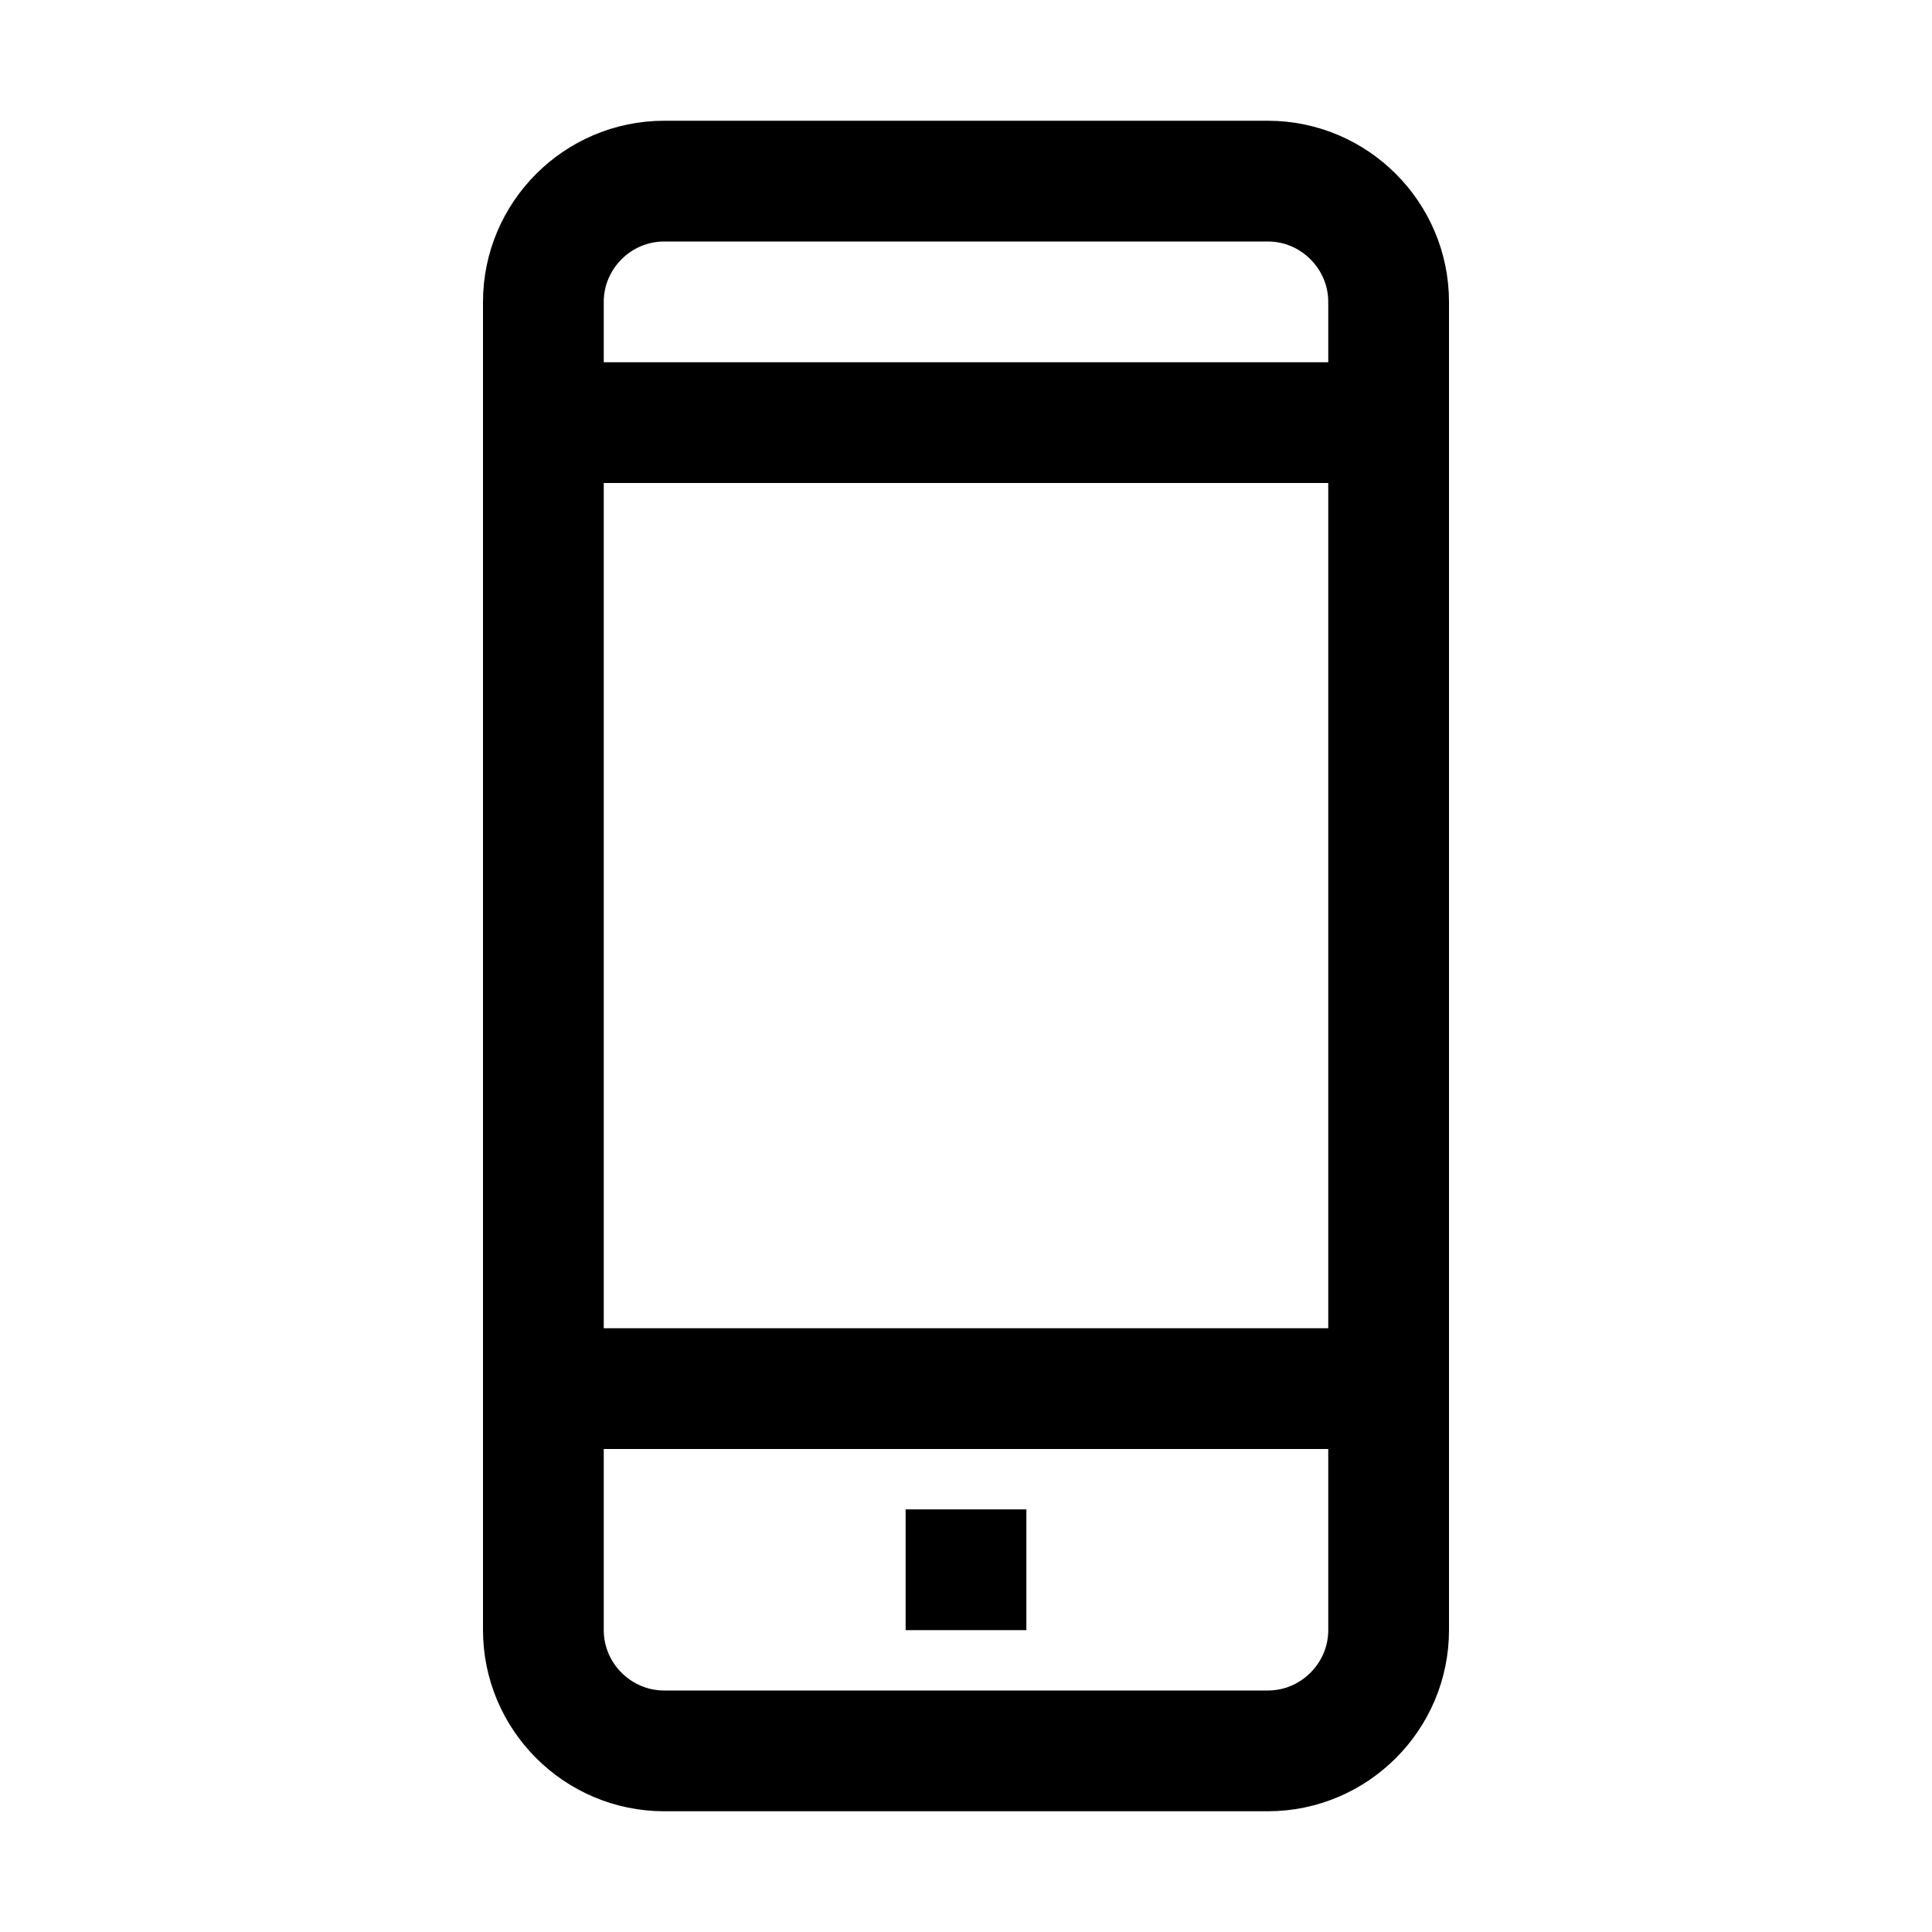
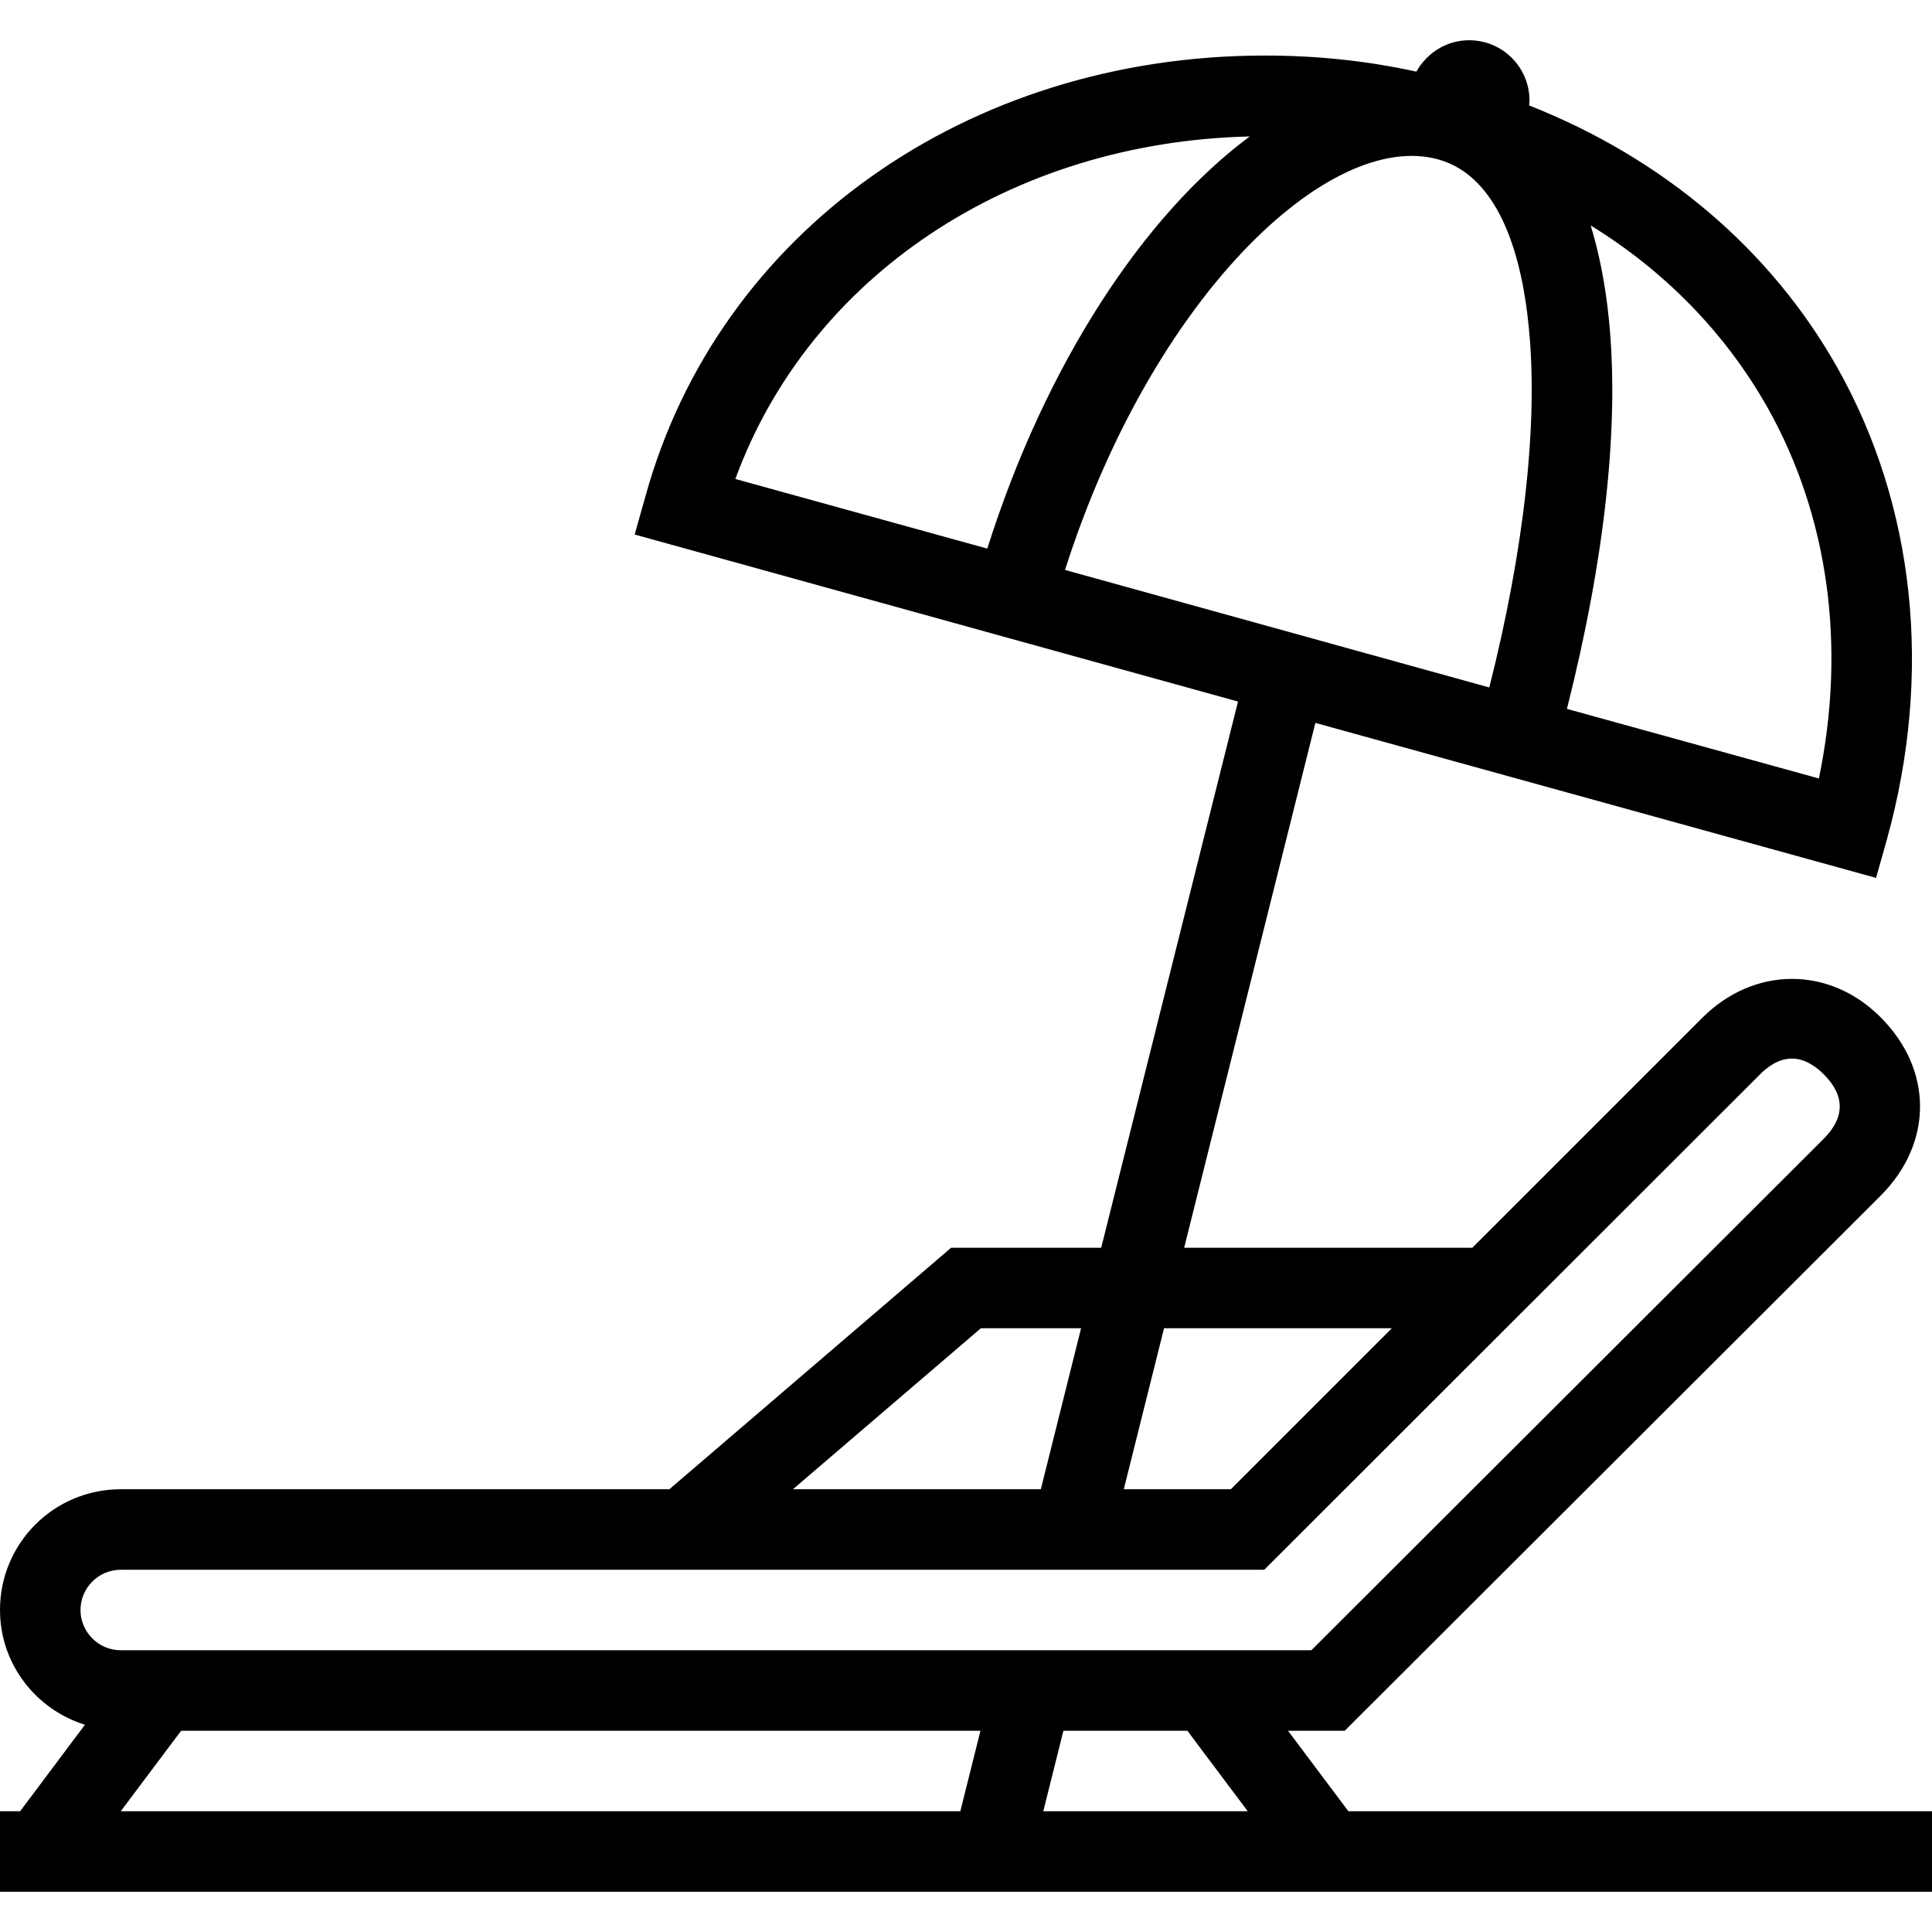
- <svg xmlns="http://www.w3.org/2000/svg" version="1.1" id="Icons" x="0px" y="0px" viewBox="0 0 32 32" style="enable-background:new 0 0 32 32;" xml:space="preserve">
-   <style type="text/css">
- 	.st0{fill:none;stroke:#000000;stroke-width:2;stroke-miterlimit:10;}
- 	.st1{fill:none;stroke:#000000;stroke-width:2;stroke-linejoin:round;stroke-miterlimit:10;}
- 	.st2{fill:none;stroke:#000000;stroke-width:2;stroke-linecap:round;stroke-linejoin:round;stroke-miterlimit:10;}
- 	.st3{fill:none;stroke:#000000;stroke-width:2;stroke-linecap:round;stroke-miterlimit:10;}
- 	.st4{fill:none;stroke:#000000;stroke-width:2;stroke-linejoin:round;stroke-miterlimit:10;stroke-dasharray:3;}
- </style>
-   <path class="st1" d="M21,29H11c-1.1,0-2-0.9-2-2V5c0-1.1,0.9-2,2-2h10c1.1,0,2,0.9,2,2v22C23,28.1,22.1,29,21,29z" />
-   <line class="st2" x1="9" y1="7" x2="23" y2="7" />
-   <line class="st2" x1="9" y1="23" x2="23" y2="23" />
-   <line class="st1" x1="15" y1="26" x2="17" y2="26" />
+ <svg xmlns="http://www.w3.org/2000/svg" xmlns:xlink="http://www.w3.org/1999/xlink" viewBox="0 0 48 48">
+   <defs>
+     <path fill="#000000" id="i-467" d="M33.5,45L32,43h1.41l13.311-13.29c1.309-1.31,1.309-3.13,0-4.439C45.45,24,43.58,24,42.29,25.29L36.58,31h-7.16l3.26-13.04 l13.93,3.851l0.271-0.96c1.14-4.12,0.7-8.28-1.229-11.71c-1.66-2.95-4.34-5.21-7.66-6.521C37.99,2.58,38,2.54,38,2.5 C38,1.67,37.33,1,36.5,1c-0.57,0-1.05,0.32-1.311,0.78c-1.229-0.271-2.489-0.4-3.76-0.4c-7.4,0-13.58,4.391-15.39,10.94l-0.271,0.96 l14.99,4.15L27.359,31H23.63l-7,6H3c-1.66,0-3,1.34-3,3c0,1.34,0.89,2.47,2.11,2.851L0.5,45H0v2h48v-2H33.5z M39.971,7.92 c-0.091-0.899-0.25-1.66-0.451-2.319c1.851,1.14,3.351,2.68,4.391,4.52c1.52,2.7,1.96,5.94,1.279,9.22l-6.26-1.729 C39.87,13.891,40.24,10.561,39.971,7.92z M18.27,11.9c1.84-5.03,6.83-8.37,12.78-8.51C28.42,5.34,25.98,9.04,24.529,13.63 L18.27,11.9z M26.46,14.16c2.16-6.77,6.56-10.95,9.271-10.2c1.56,0.431,2.09,2.5,2.25,4.16c0.24,2.36-0.11,5.521-0.98,8.96 L26.46,14.16z M28.92,33h5.66l-4,4h-2.66L28.92,33z M24.37,33h2.489l-1,4H19.7L24.37,33z M2,40c0-0.55,0.45-1,1-1h28.41l12.3-12.29 c0.181-0.189,0.47-0.41,0.81-0.41c0.33,0,0.61,0.21,0.791,0.391c0.529,0.529,0.529,1.069,0,1.6L32.58,41H3C2.45,41,2,40.55,2,40z M23.859,45H3l1.5-2h19.859L23.859,45z M25.92,45l0.5-2h3.08l1.5,2H25.92z" />
+   </defs>
+   <use x="0" y="0" xlink:href="#i-467" />
</svg>
